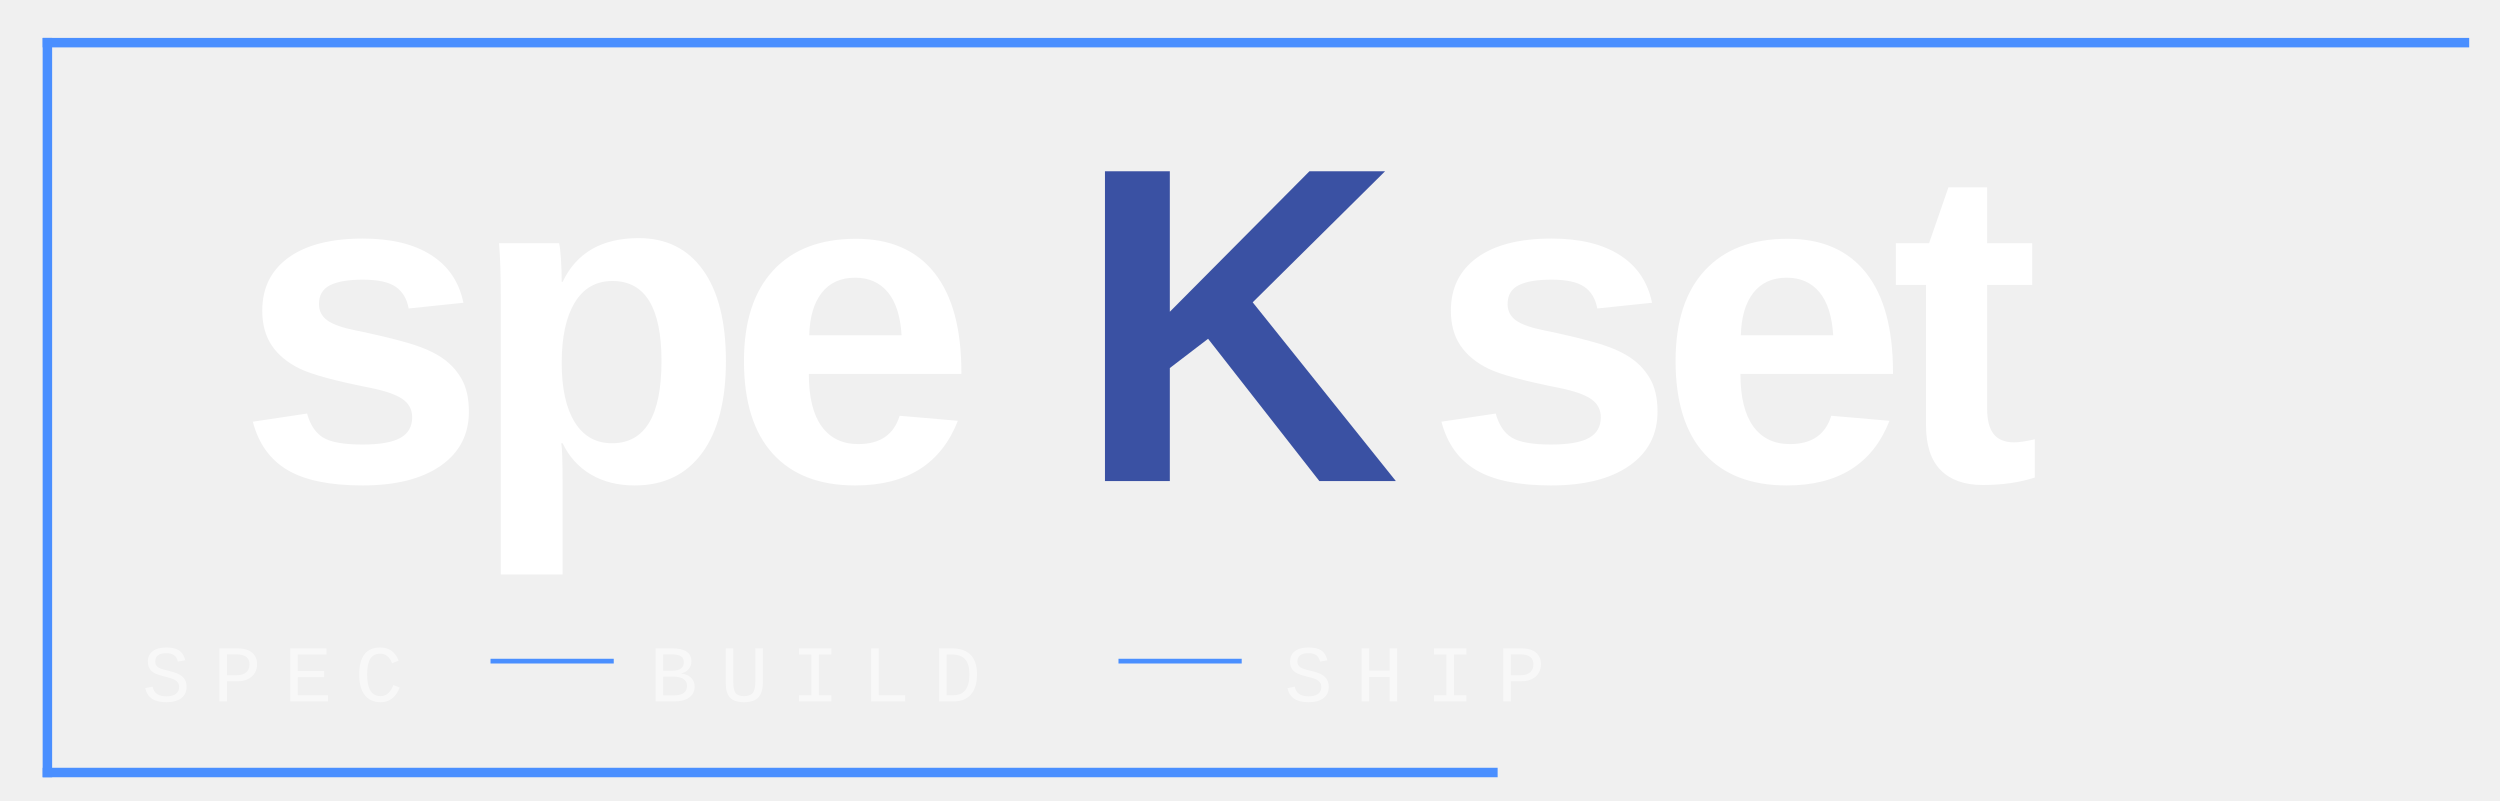
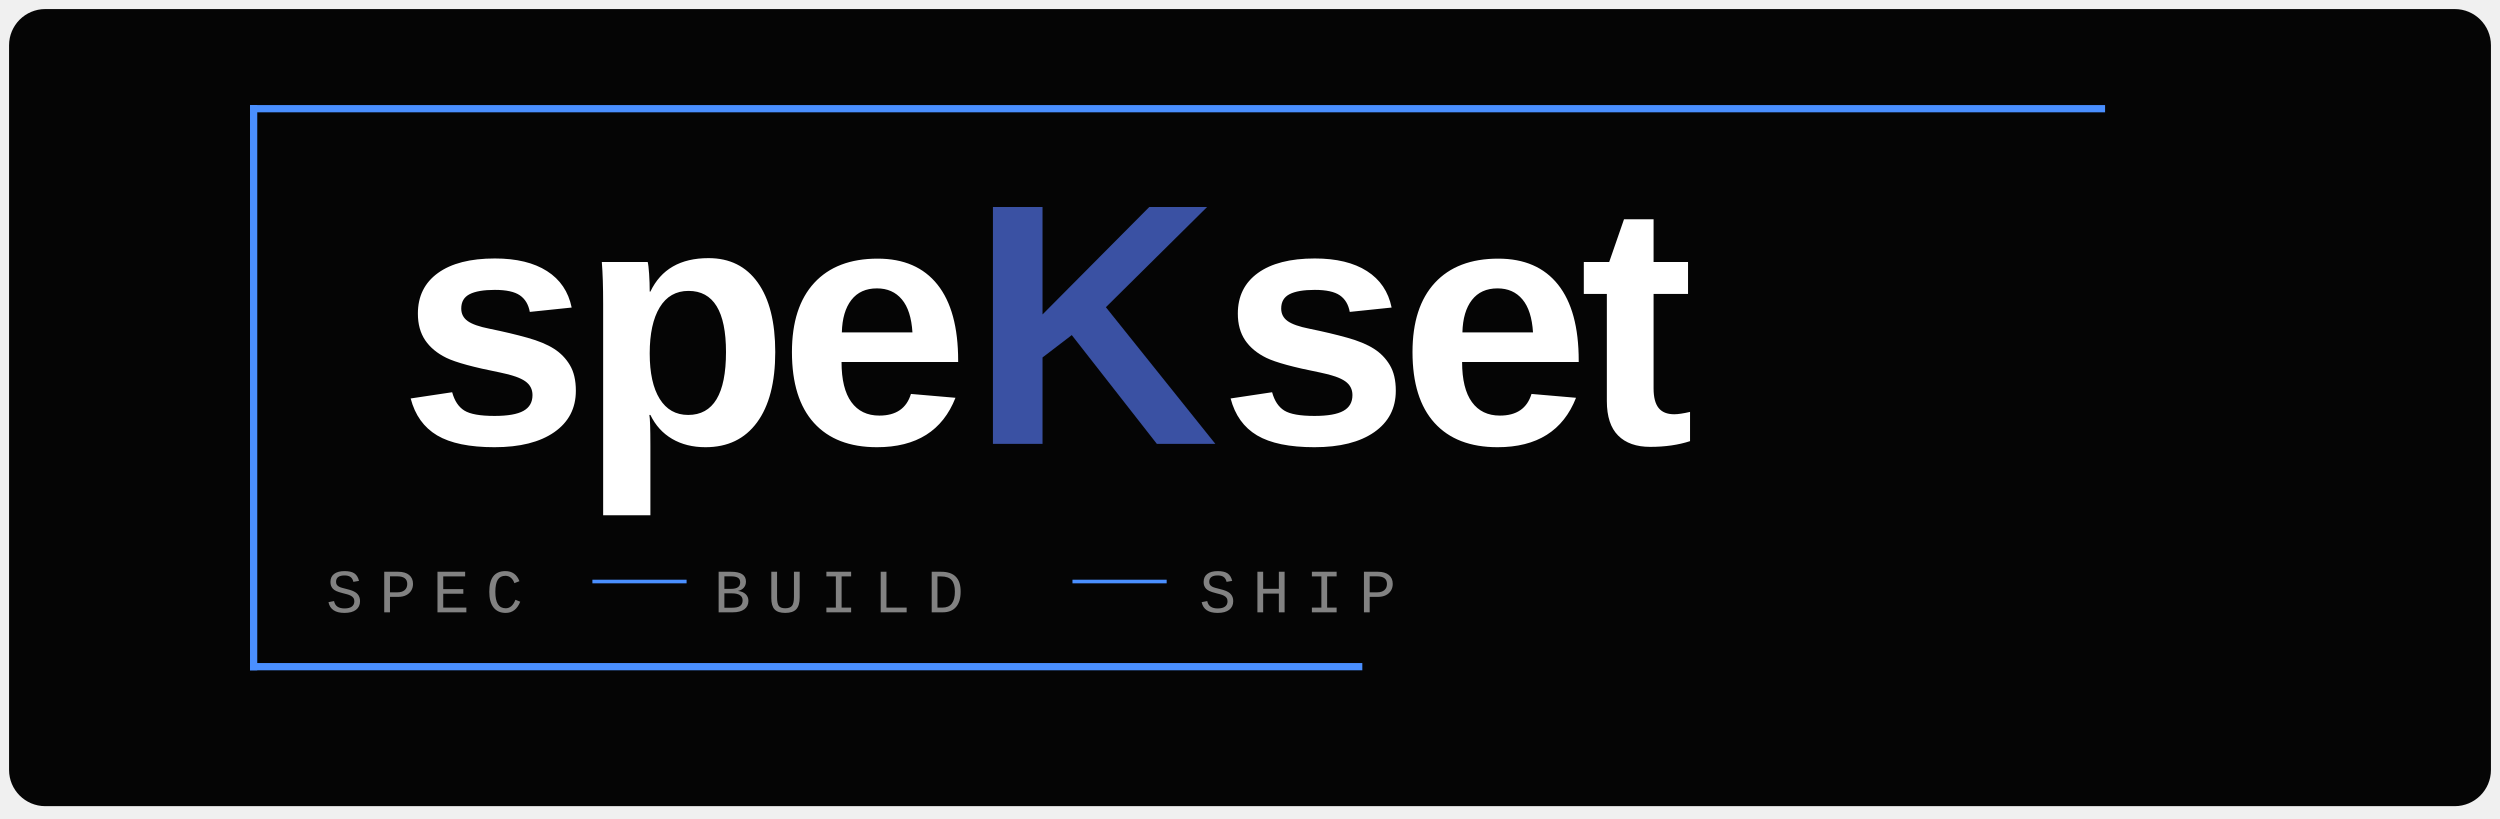
- <svg xmlns="http://www.w3.org/2000/svg" viewBox="130 72 1055 338" width="1055" height="338">
-   <line x1="150" y1="90" x2="1170" y2="90" stroke="#4a8fff" stroke-width="4" stroke-linecap="square" />
-   <line x1="150" y1="90" x2="150" y2="398" stroke="#4a8fff" stroke-width="4" stroke-linecap="square" />
-   <line x1="150" y1="398" x2="760" y2="398" stroke="#4a8fff" stroke-width="4" stroke-linecap="square" />
-   <text transform="translate(230,275)" font-family="'Arial Black',Arial,sans-serif" font-weight="800" font-size="190" letter-spacing="-7.6" fill="#ffffff">spe</text>
-   <text transform="translate(583.59,275)" font-family="'Arial Black',Arial,sans-serif" font-weight="800" font-size="190" letter-spacing="-7.6" fill="#3a51a3">K</text>
-   <text transform="translate(731.6,275)" font-family="'Arial Black',Arial,sans-serif" font-weight="800" font-size="190" letter-spacing="-7.6" fill="#ffffff">set</text>
-   <text transform="translate(190,368)" font-family="'DM Mono','Courier New',monospace" font-weight="500" font-size="34" letter-spacing="9.5" fill="rgba(255,255,255,0.55)">SPEC</text>
-   <line x1="338" y1="351" x2="388" y2="351" stroke="#4a8fff" stroke-width="2" stroke-linecap="square" />
-   <text transform="translate(404,368)" font-family="'DM Mono','Courier New',monospace" font-weight="500" font-size="34" letter-spacing="9.5" fill="rgba(255,255,255,0.55)">BUILD</text>
-   <line x1="603" y1="351" x2="653" y2="351" stroke="#4a8fff" stroke-width="2" stroke-linecap="square" />
-   <text transform="translate(672,368)" font-family="'DM Mono','Courier New',monospace" font-weight="500" font-size="34" letter-spacing="9.5" fill="rgba(255,255,255,0.55)">SHIP</text>
+ <svg xmlns="http://www.w3.org/2000/svg" viewBox="10 30 1380 452" width="1380" height="452">
+   <style>
+     .brand { font-family:'Arial Black',Arial,sans-serif; font-weight:800; font-size:190px; letter-spacing:-6px; }
+     .tag   { font-family:'Courier New',monospace; font-size:34px; letter-spacing:9px; fill:rgba(255,255,255,0.5); }
+   </style>
+   <rect x="15" y="35" width="1370" height="440" rx="20" fill="#050505" />
+   <line x1="150" y1="90" x2="1170" y2="90" stroke="#4A8FFF" stroke-width="4" stroke-linecap="square" />
+   <line x1="150" y1="90" x2="150" y2="398" stroke="#4A8FFF" stroke-width="4" stroke-linecap="square" />
+   <line x1="150" y1="398" x2="760" y2="398" stroke="#4A8FFF" stroke-width="4" stroke-linecap="square" />
+   <text class="brand" x="230" y="275" fill="#ffffff">spe<tspan fill="#3a51a3">K</tspan>set</text>
+   <text class="tag" x="190" y="368">SPEC</text>
+   <line x1="338" y1="351" x2="388" y2="351" stroke="#4A8FFF" stroke-width="2" stroke-linecap="square" />
+   <text class="tag" x="404" y="368">BUILD</text>
+   <line x1="603" y1="351" x2="653" y2="351" stroke="#4A8FFF" stroke-width="2" stroke-linecap="square" />
+   <text class="tag" x="672" y="368">SHIP</text>
</svg>
